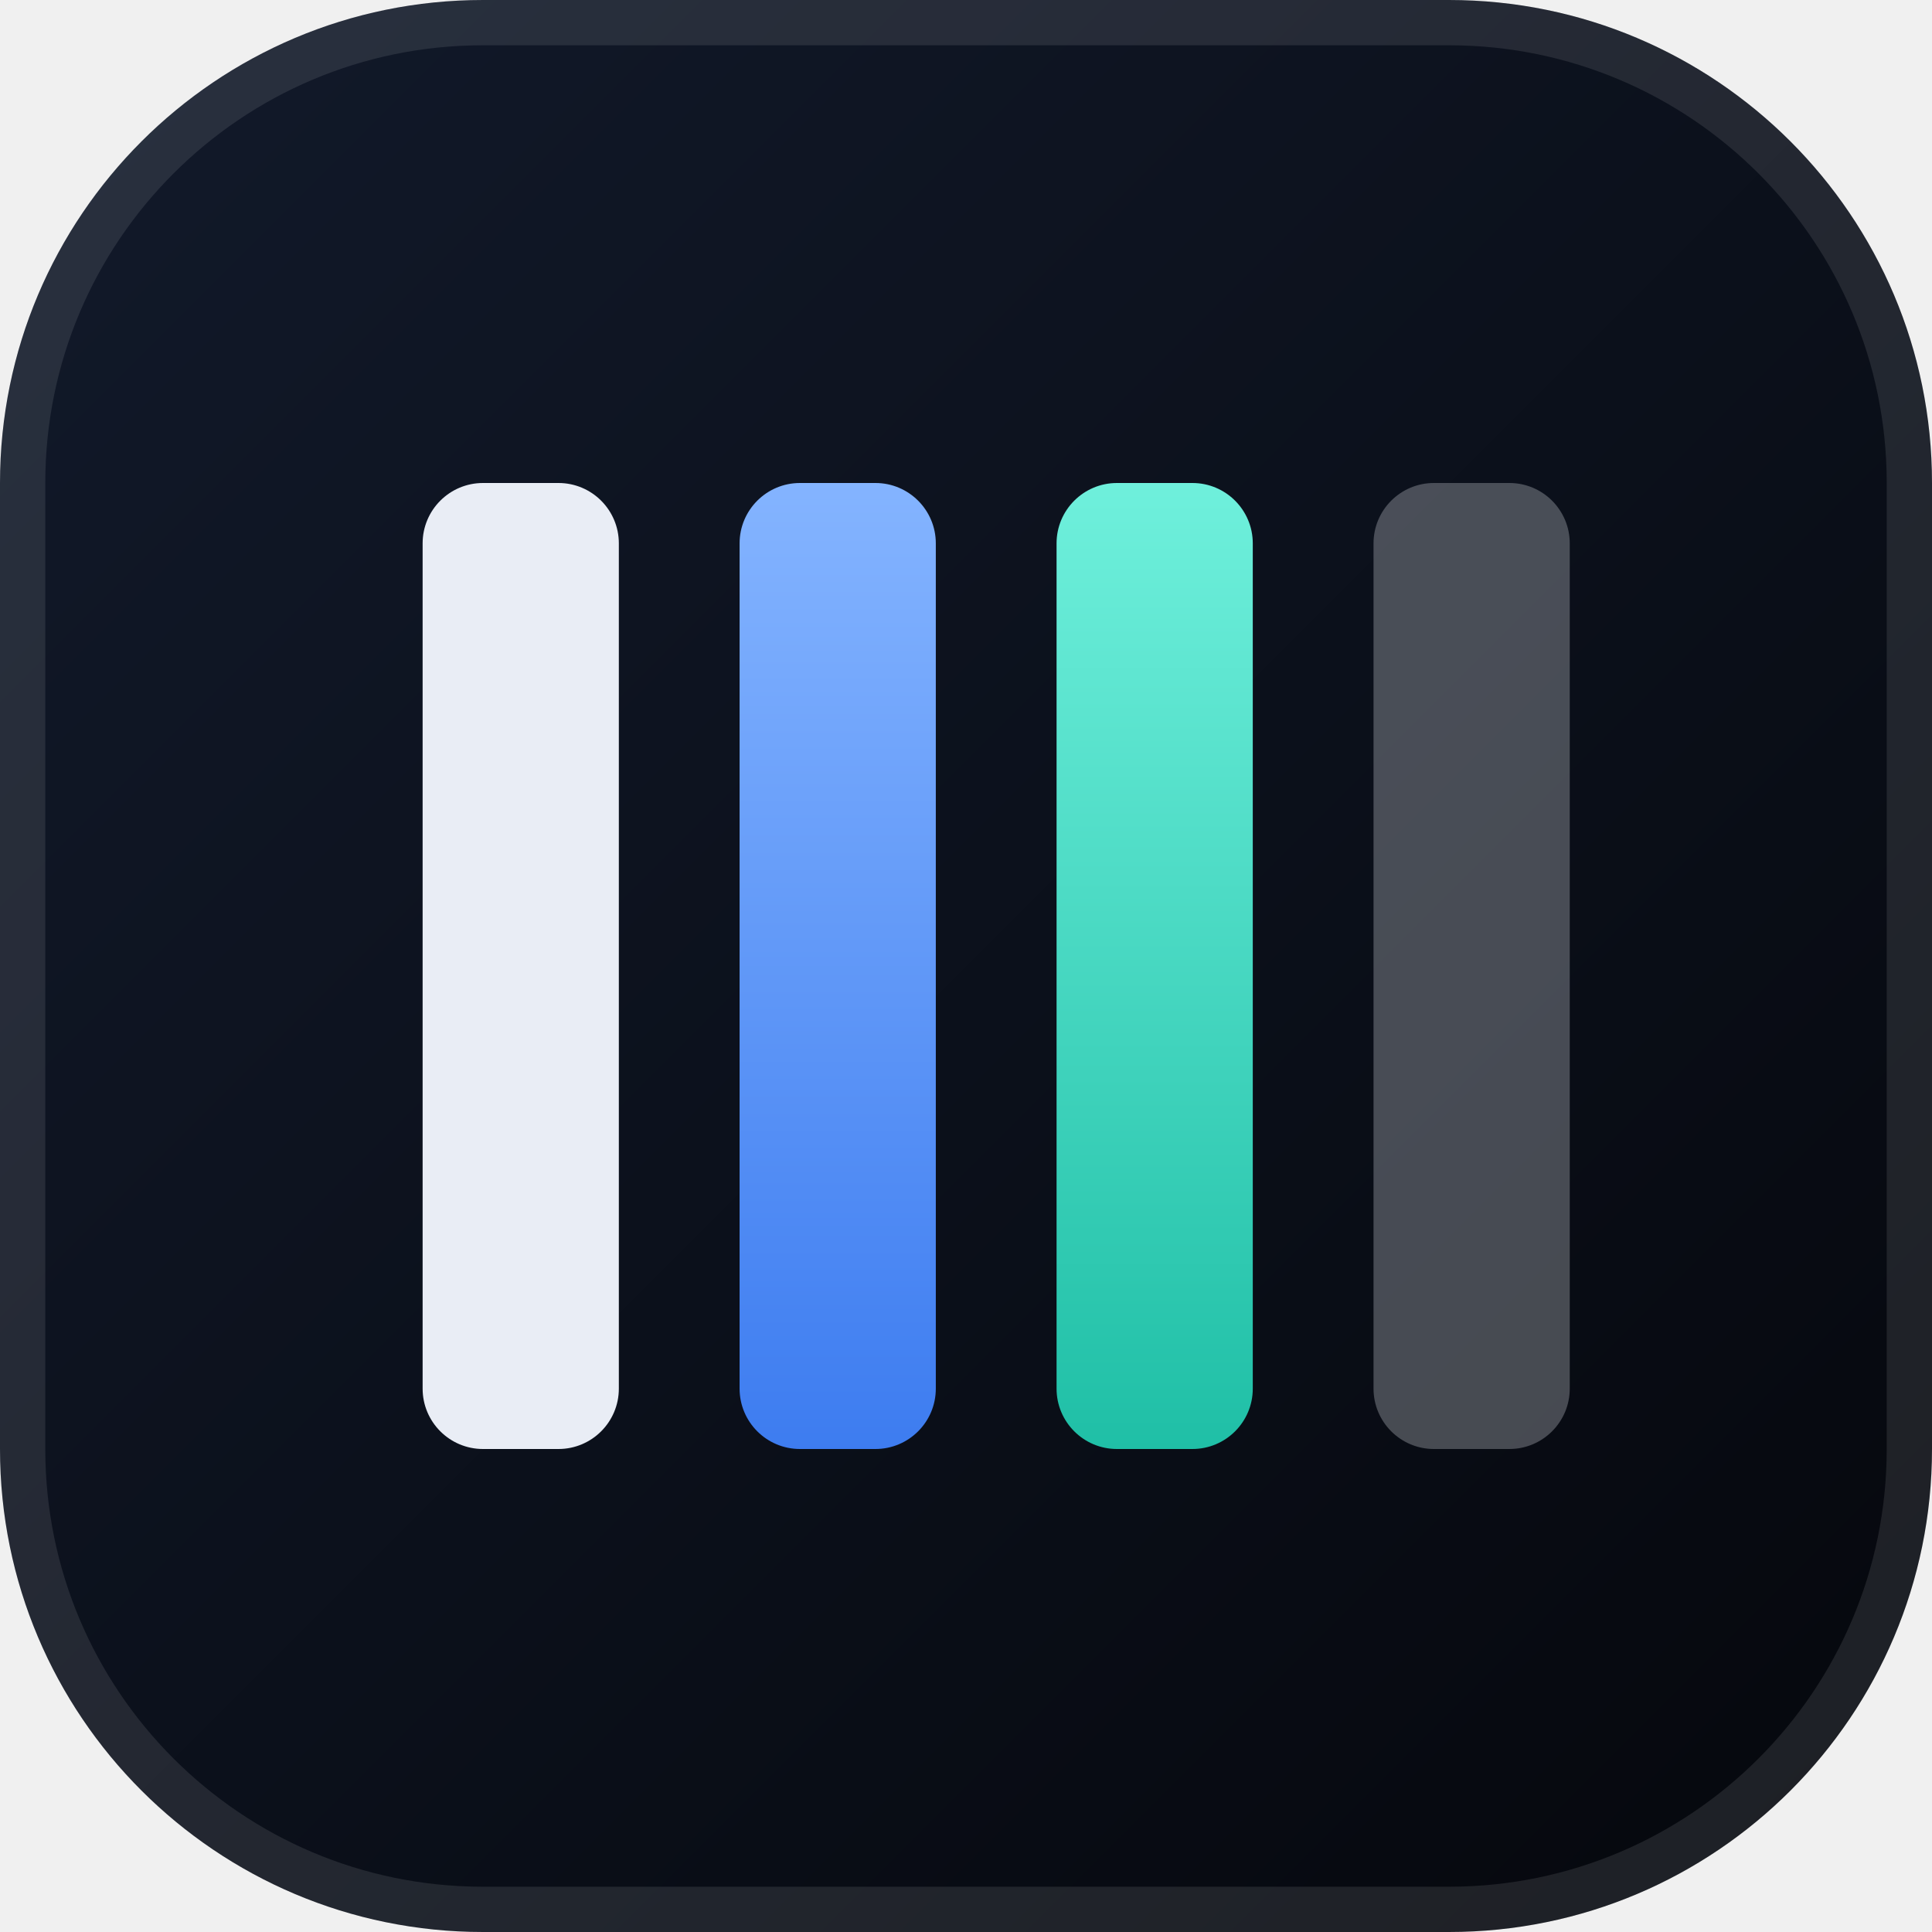
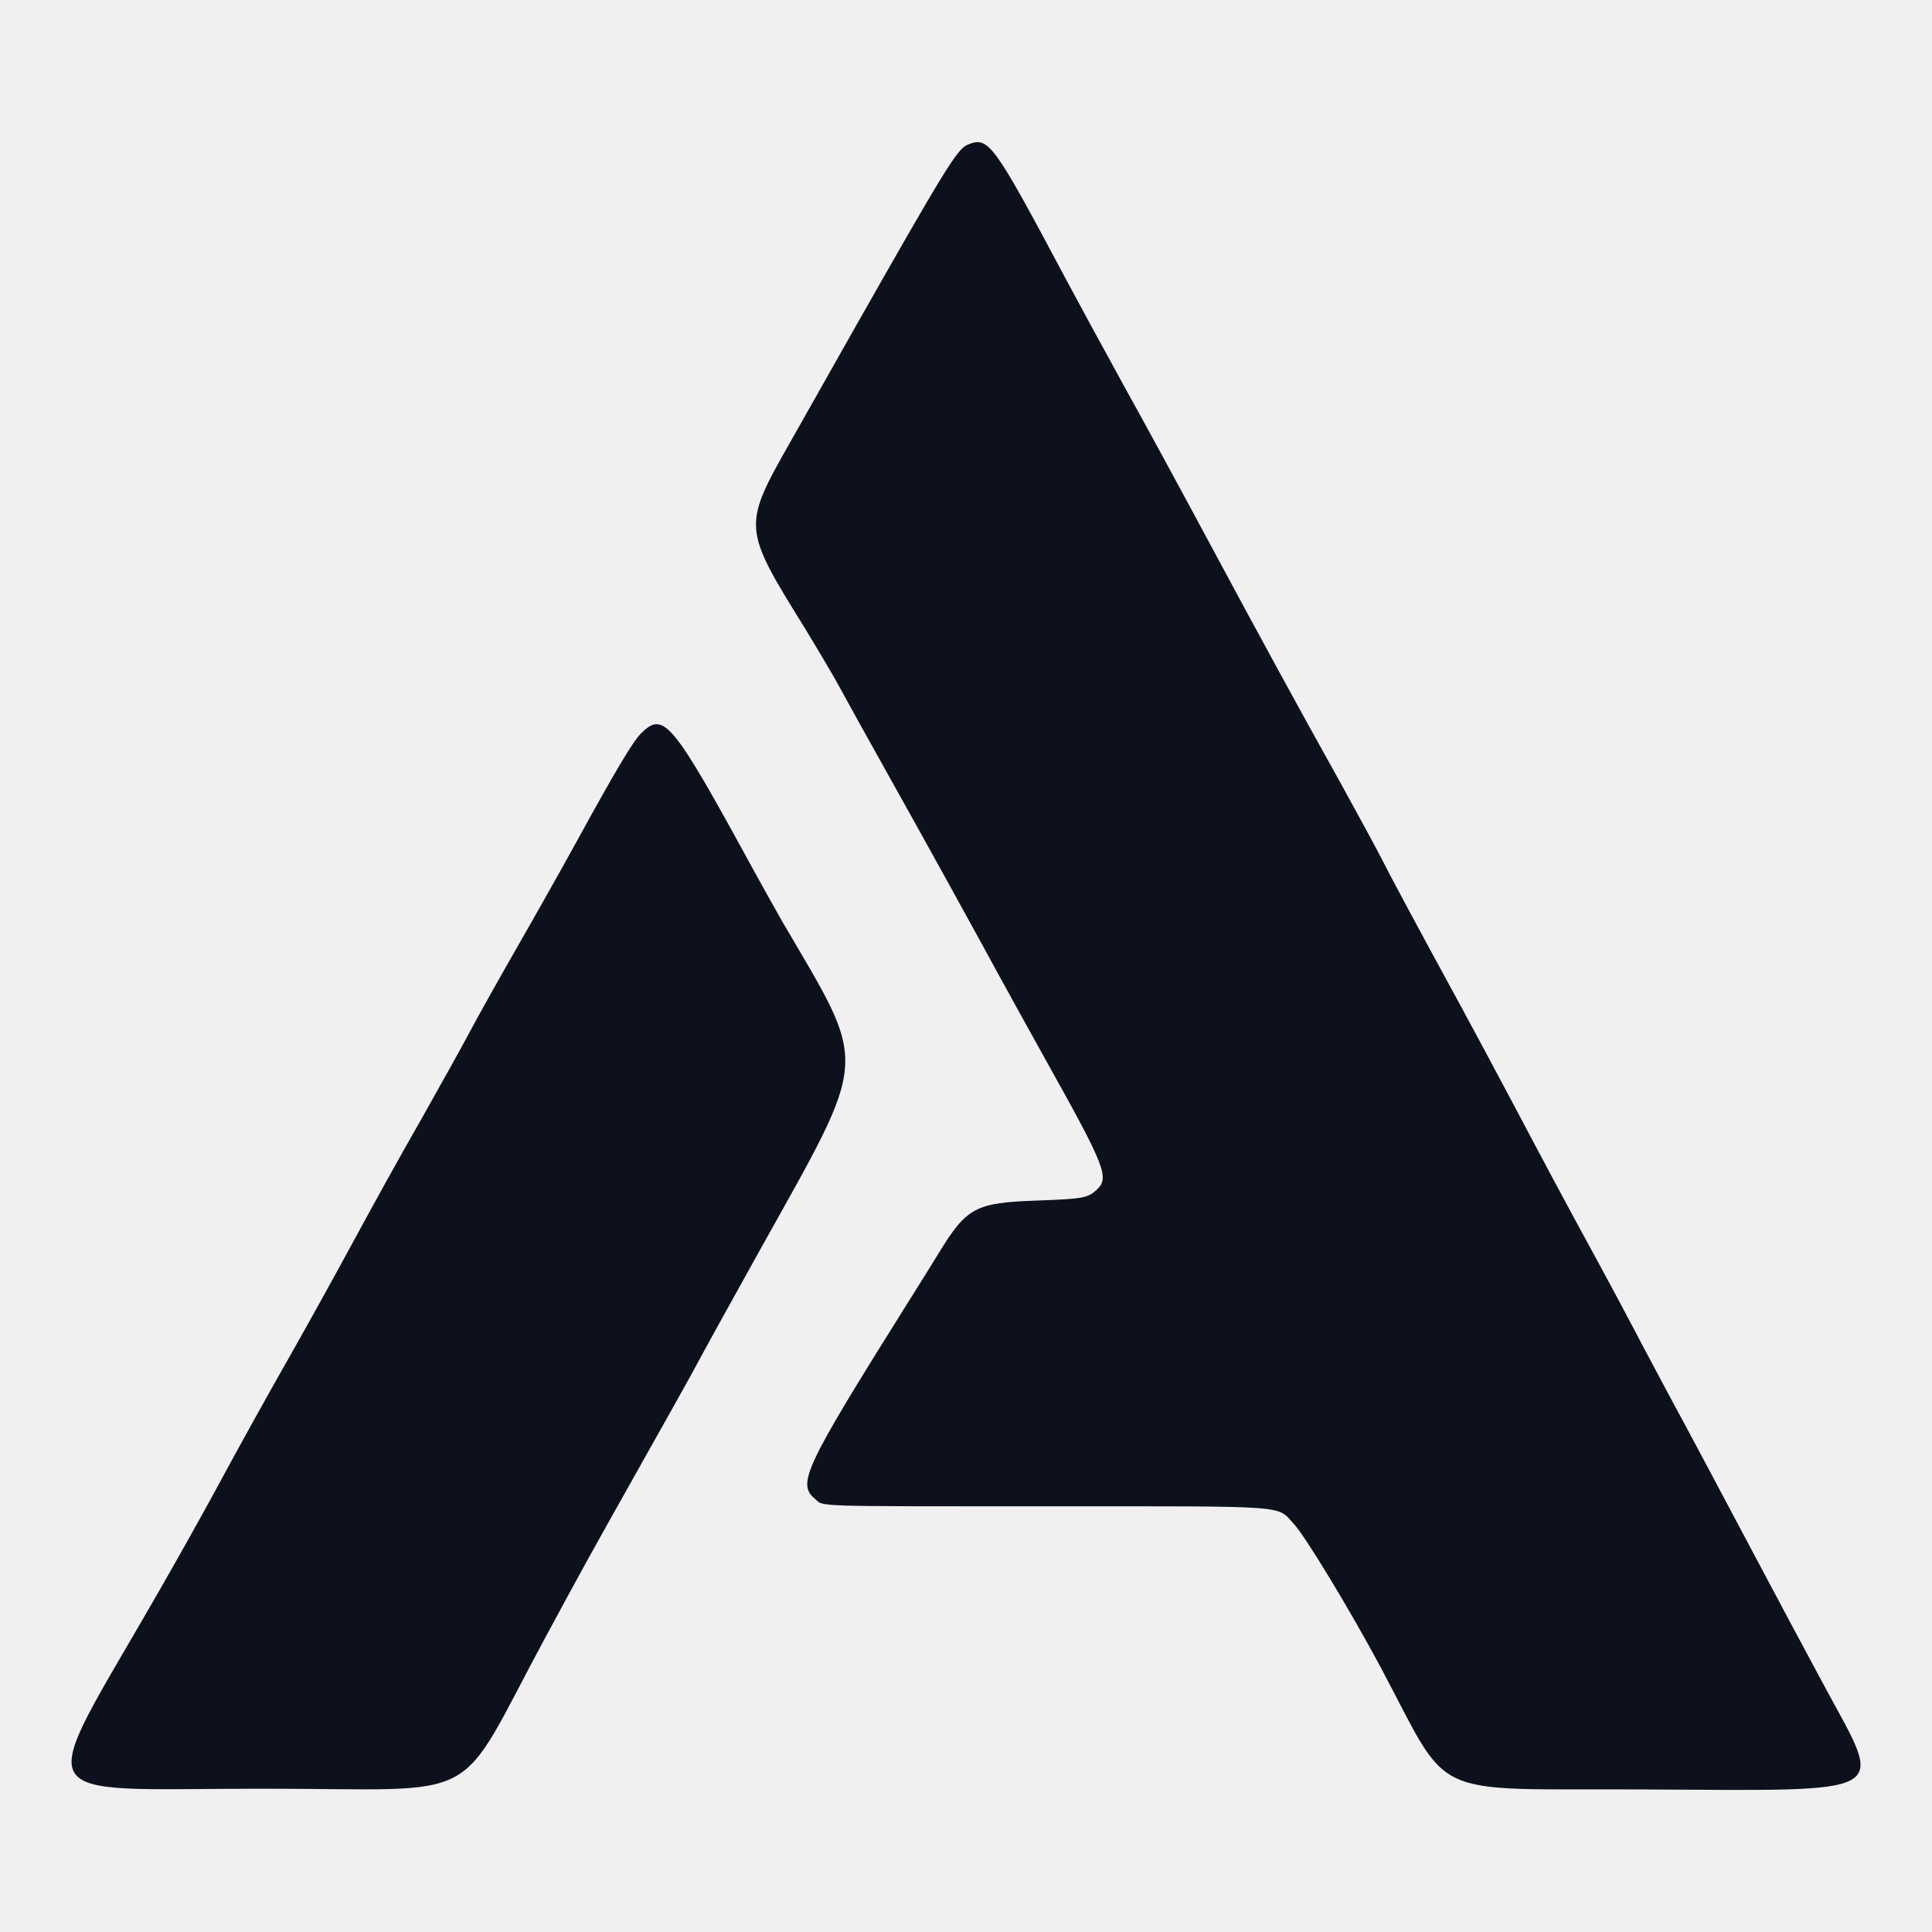
- <svg xmlns="http://www.w3.org/2000/svg" viewBox="0 0 64 64">
-   <defs>
-     <linearGradient id="bg" x1="0" y1="0" x2="1" y2="1">
-       <stop offset="0" stop-color="#121a2b" />
-       <stop offset="1" stop-color="#05070c" />
-     </linearGradient>
-     <linearGradient id="blue" x1="0" y1="0" x2="0" y2="1">
-       <stop offset="0" stop-color="#84b4ff" />
-       <stop offset="1" stop-color="#3d7cf0" />
-     </linearGradient>
-     <linearGradient id="teal" x1="0" y1="0" x2="0" y2="1">
-       <stop offset="0" stop-color="#6ff0dc" />
-       <stop offset="1" stop-color="#1fbfa6" />
-     </linearGradient>
-   </defs>
-   <rect width="64" height="64" rx="16" fill="url(#bg)" />
-   <rect x="0.75" y="0.75" width="62.5" height="62.5" rx="15.25" fill="none" stroke="#ffffff" stroke-opacity=".1" stroke-width="1.5" />
-   <rect x="14" y="16" width="6.5" height="32" rx="2" fill="#e9edf5" />
-   <rect x="24.5" y="16" width="6.5" height="32" rx="2" fill="url(#blue)" />
-   <rect x="35" y="16" width="6.5" height="32" rx="2" fill="url(#teal)" />
-   <rect x="45.5" y="16" width="6.5" height="32" rx="2" fill="#e9edf5" opacity=".28" />
+ <svg xmlns="http://www.w3.org/2000/svg" viewBox="-29.139 -57.854 786.748 786.748">
+   <style>g{fill:#0c111d}@media (prefers-color-scheme:dark){g{fill:#e9edf5}}</style>
+   <g transform="translate(-112.436,821.04) scale(0.1,-0.1)">
+     <path d="M4774 8200 c-43 -17 -94 -101 -465 -755 -84 -148 -199 -352 -256 -453 -197 -347 -197 -351 55 -757 54 -89 121 -201 147 -250 27 -50 109 -198 183 -330 168 -300 379 -683 464 -840 36 -66 121 -219 188 -340 247 -442 262 -482 208 -532 -37 -33 -55 -36 -243 -43 -250 -9 -285 -27 -400 -215 -27 -44 -87 -141 -134 -215 -411 -656 -443 -723 -370 -784 39 -33 -38 -31 969 -31 980 0 910 5 982 -72 46 -49 230 -353 353 -583 292 -548 178 -494 1065 -498 1034 -5 986 -31 746 414 -65 120 -213 397 -328 614 -115 217 -246 463 -291 545 -44 83 -118 220 -162 305 -45 85 -109 205 -142 265 -147 270 -209 386 -338 630 -76 143 -177 332 -225 420 -173 317 -288 531 -325 605 -21 41 -93 173 -160 295 -178 319 -328 594 -538 985 -102 190 -256 474 -344 632 -87 158 -196 359 -242 445 -295 554 -312 577 -397 543z M3442 5801 c-33 -34 -102 -149 -262 -441 -62 -113 -172 -308 -245 -435 -72 -126 -158 -279 -190 -340 -32 -60 -122 -222 -200 -360 -79 -137 -202 -360 -275 -495 -73 -135 -179 -326 -235 -425 -125 -220 -227 -404 -330 -595 -43 -79 -146 -264 -230 -410 -504 -878 -549 -795 430 -795 921 0 773 -79 1151 620 152 282 183 337 370 670 99 176 200 356 224 400 63 117 132 242 270 490 459 824 453 744 97 1354 -27 48 -79 140 -115 206 -334 612 -366 650 -460 556z" />
+   </g>
</svg>
